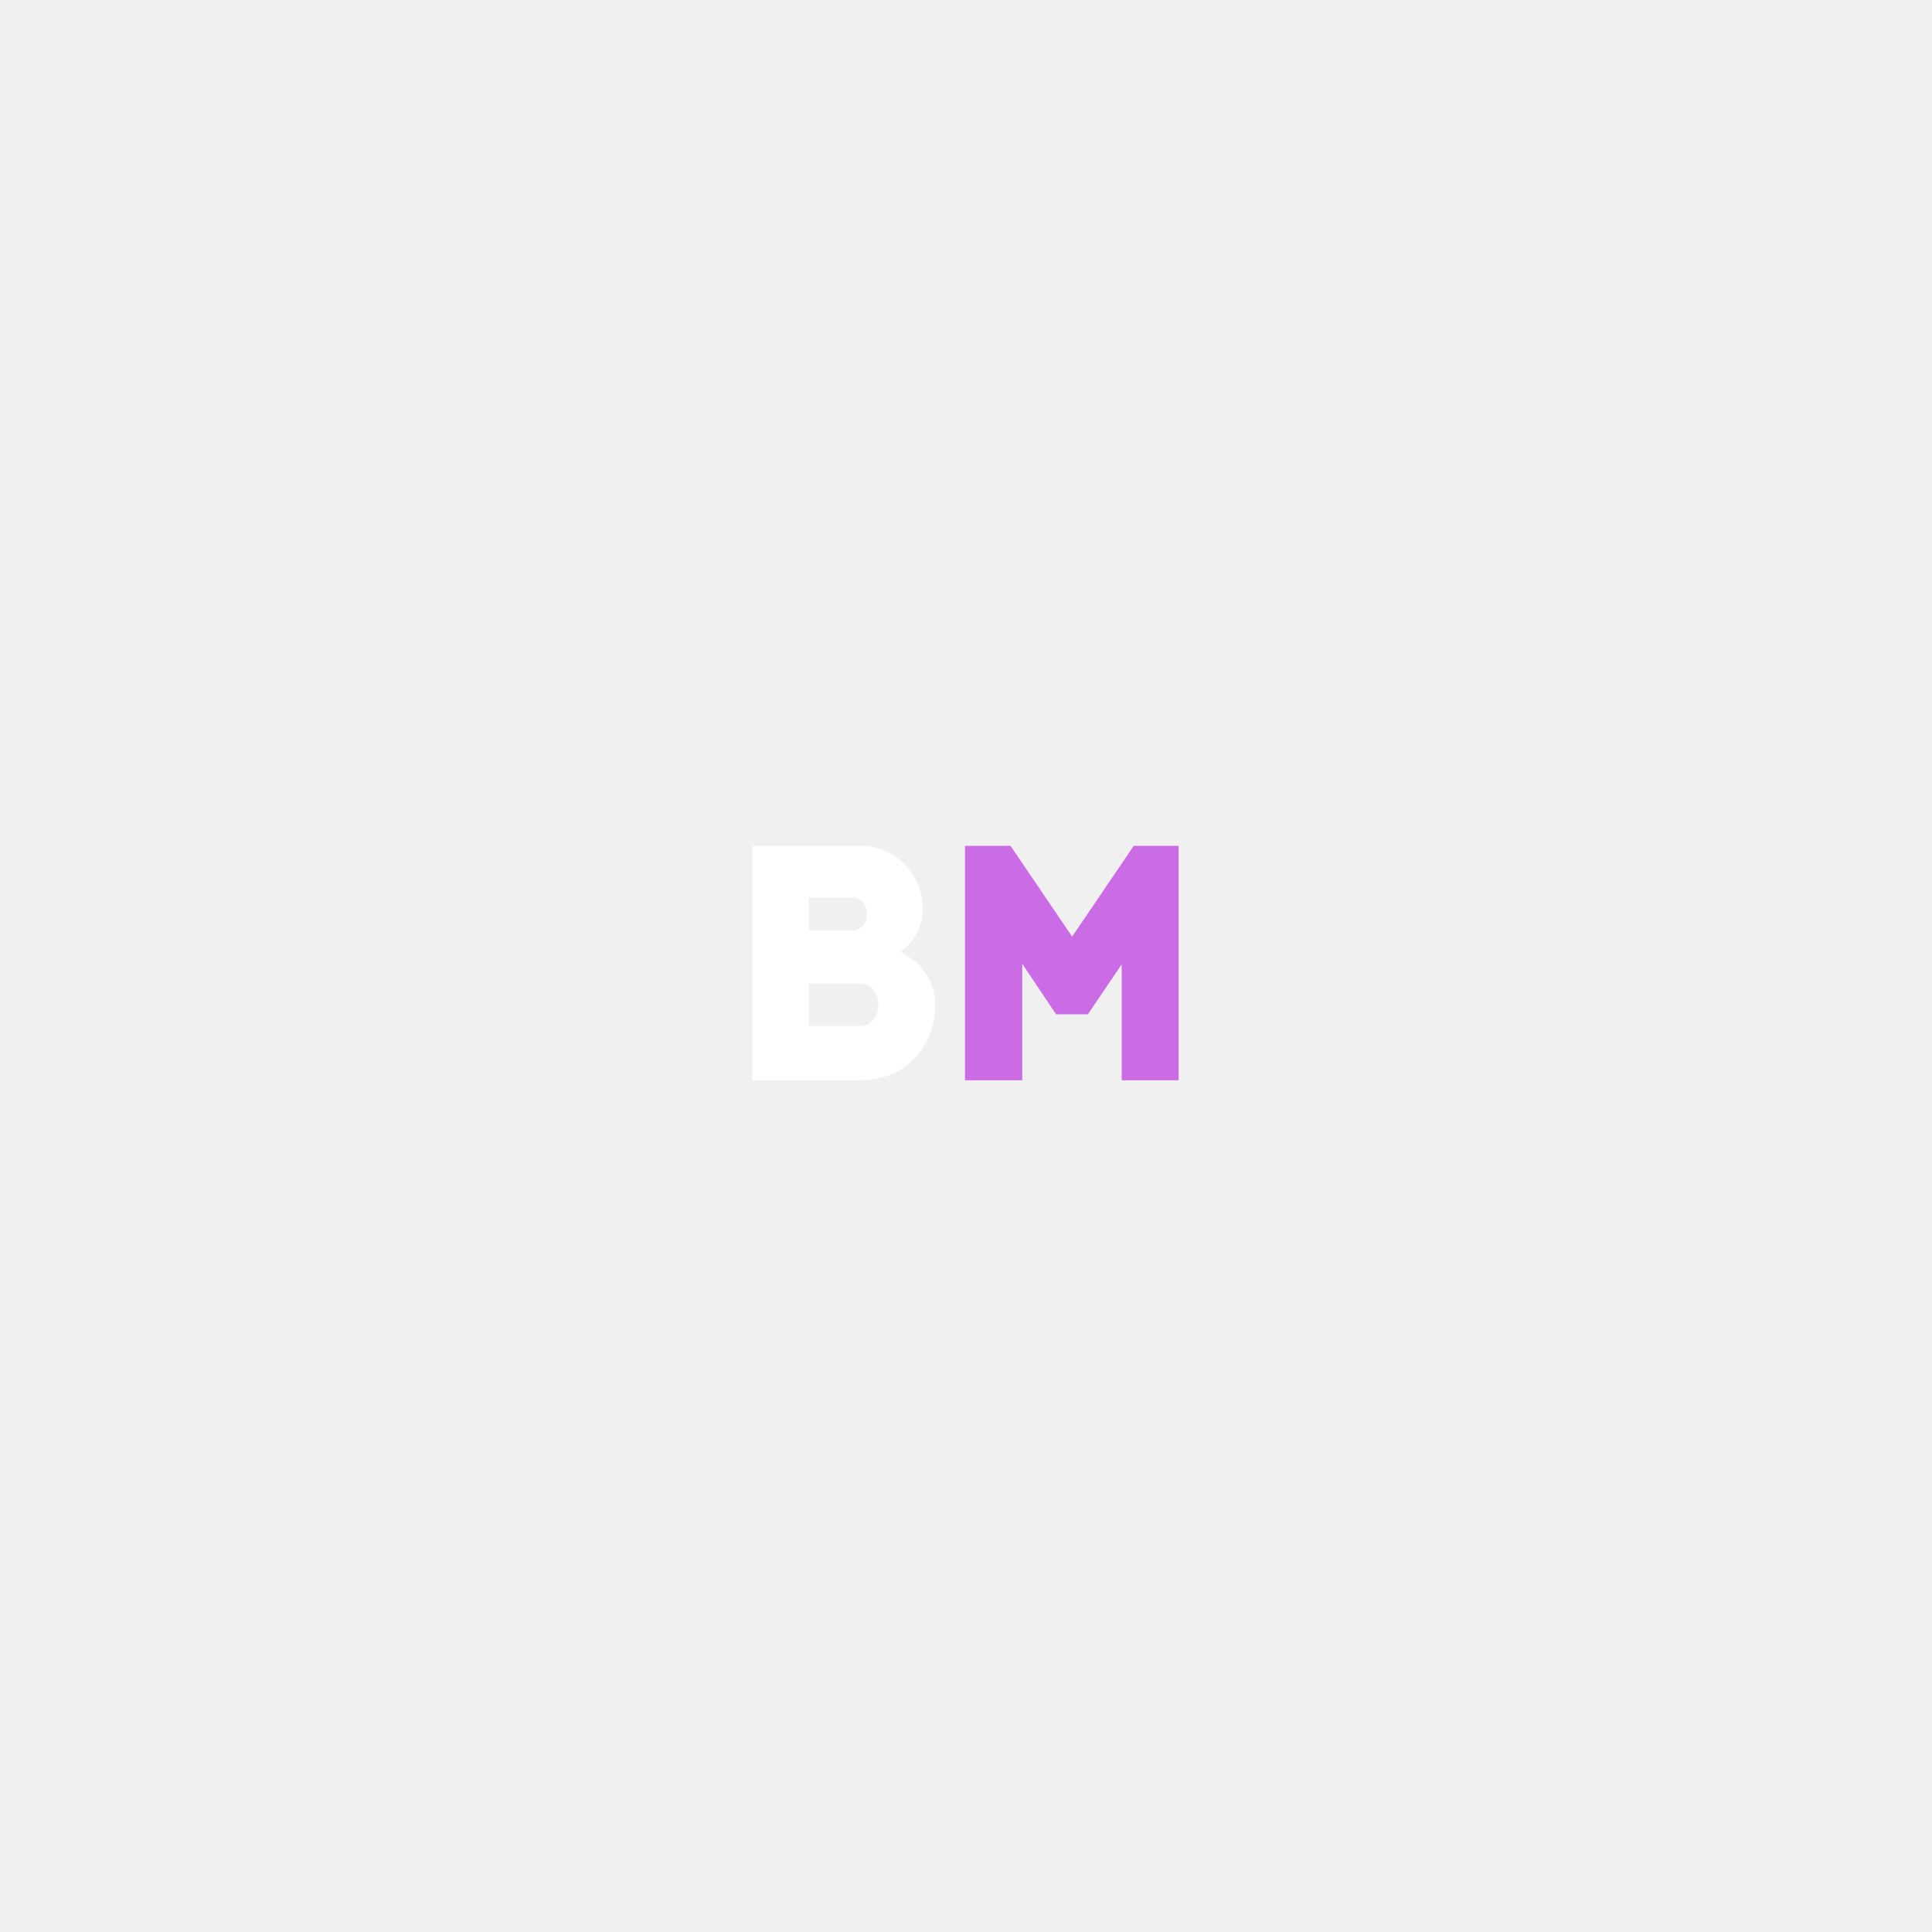
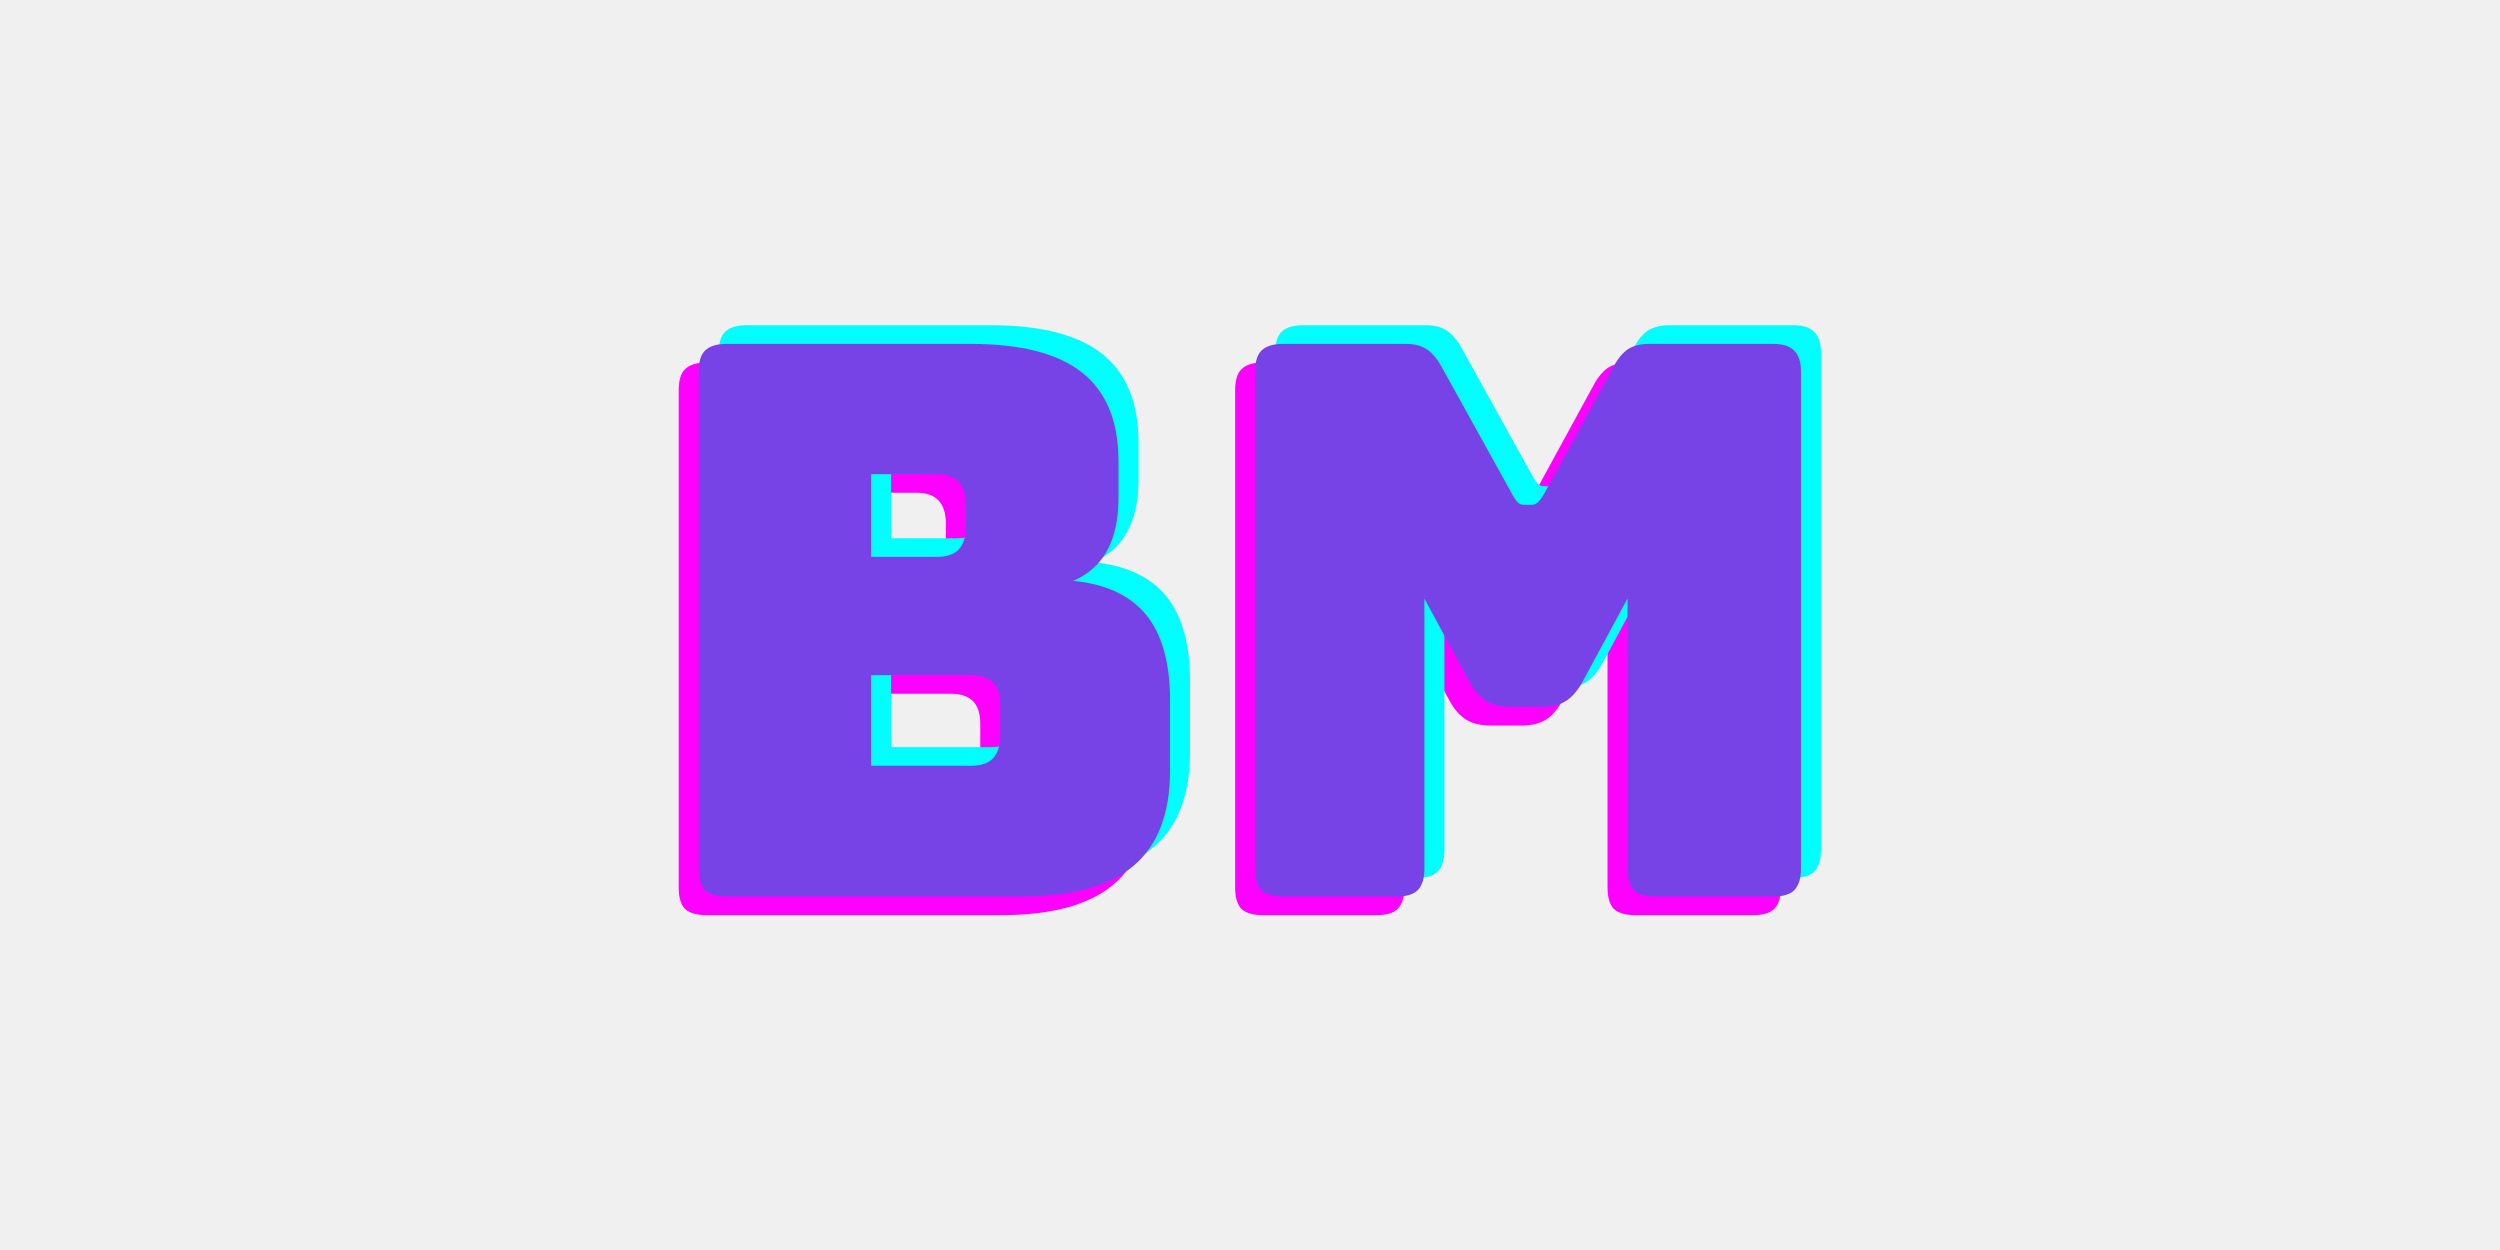
- <svg xmlns="http://www.w3.org/2000/svg" xmlns:xlink="http://www.w3.org/1999/xlink" width="375" viewBox="0 0 375 375" height="375" version="1.0">
+ <svg xmlns="http://www.w3.org/2000/svg" xmlns:xlink="http://www.w3.org/1999/xlink" contentScriptType="text/ecmascript" width="75" zoomAndPan="magnify" contentStyleType="text/css" viewBox="0 0 75 37.5" height="37.5" preserveAspectRatio="xMidYMid meet" version="1.0">
  <defs>
-     <g id="a">
-       <path d="M 24.375 -45.496 L 3.316 -45.496 L 3.316 0 L 24.242 0 C 33.797 0 38.801 -7.344 38.801 -14.688 C 38.801 -18.523 36.852 -22.488 32.043 -24.957 C 35.031 -27.039 36.398 -30.223 36.398 -33.344 C 36.398 -39.32 31.586 -45.496 24.375 -45.496 Z M 22.684 -29.055 L 14.301 -29.055 L 14.301 -35.422 L 22.812 -35.422 C 24.566 -35.422 25.543 -33.863 25.543 -32.301 C 25.543 -30.676 24.633 -29.055 22.684 -29.055 Z M 24.242 -10.527 L 14.301 -10.527 L 14.301 -18.785 L 24.242 -18.785 C 26.582 -18.785 27.754 -16.703 27.754 -14.625 C 27.754 -12.543 26.582 -10.527 24.242 -10.527 Z M 24.242 -10.527" />
-     </g>
-     <g id="b">
-       <path d="M 24.047 -27.883 L 12.09 -45.496 L 3.25 -45.496 L 3.25 0 L 14.363 0 L 14.363 -22.617 L 20.93 -12.805 L 27.102 -12.805 L 33.668 -22.488 L 33.668 0 L 44.715 0 L 44.715 -45.496 L 36.008 -45.496 Z M 24.047 -27.883" />
+     <g>
+       <g id="glyph-0-0" />
+       <g id="glyph-0-1" />
+       <g id="glyph-1-0" />
+       <g id="glyph-1-1">
+         <path d="M 11.266 0 L 2.422 0 C 2.129 0 1.914 -0.062 1.781 -0.188 C 1.656 -0.32 1.594 -0.535 1.594 -0.828 L 1.594 -15.75 C 1.594 -16.039 1.656 -16.25 1.781 -16.375 C 1.914 -16.508 2.129 -16.578 2.422 -16.578 L 9.766 -16.578 C 11.266 -16.578 12.375 -16.289 13.094 -15.719 C 13.82 -15.145 14.188 -14.258 14.188 -13.062 L 14.188 -11.953 C 14.188 -11.305 14.07 -10.781 13.844 -10.375 C 13.625 -9.969 13.285 -9.664 12.828 -9.469 C 13.805 -9.375 14.535 -9.035 15.016 -8.453 C 15.492 -7.867 15.734 -7.016 15.734 -5.891 L 15.734 -3.781 C 15.734 -2.488 15.367 -1.535 14.641 -0.922 C 13.91 -0.305 12.785 0 11.266 0 Z M 6.766 -12.672 L 6.766 -10.188 L 8.734 -10.188 C 9.023 -10.188 9.242 -10.258 9.391 -10.406 C 9.535 -10.562 9.609 -10.789 9.609 -11.094 L 9.609 -11.75 C 9.609 -12.051 9.535 -12.281 9.391 -12.438 C 9.242 -12.594 9.023 -12.672 8.734 -12.672 Z M 6.766 -6.641 L 6.766 -3.922 L 9.766 -3.922 C 10.055 -3.922 10.273 -3.992 10.422 -4.141 C 10.566 -4.297 10.641 -4.531 10.641 -4.844 L 10.641 -5.734 C 10.641 -6.047 10.566 -6.273 10.422 -6.422 C 10.273 -6.566 10.055 -6.641 9.766 -6.641 Z M 6.766 -6.641 " />
+       </g>
+       <g id="glyph-1-2">
+         <path d="M 5.844 0 L 2.422 0 C 2.129 0 1.914 -0.062 1.781 -0.188 C 1.656 -0.32 1.594 -0.535 1.594 -0.828 L 1.594 -15.75 C 1.594 -16.039 1.656 -16.25 1.781 -16.375 C 1.914 -16.508 2.129 -16.578 2.422 -16.578 L 6.125 -16.578 C 6.375 -16.578 6.578 -16.523 6.734 -16.422 C 6.898 -16.316 7.051 -16.141 7.188 -15.891 L 9.266 -12.141 C 9.336 -12.004 9.398 -11.906 9.453 -11.844 C 9.504 -11.781 9.578 -11.75 9.672 -11.75 L 9.875 -11.75 C 9.969 -11.75 10.039 -11.781 10.094 -11.844 C 10.156 -11.906 10.223 -12.004 10.297 -12.141 L 12.344 -15.891 C 12.477 -16.141 12.625 -16.316 12.781 -16.422 C 12.945 -16.523 13.156 -16.578 13.406 -16.578 L 17.141 -16.578 C 17.43 -16.578 17.641 -16.508 17.766 -16.375 C 17.898 -16.25 17.969 -16.039 17.969 -15.75 L 17.969 -0.828 C 17.969 -0.535 17.898 -0.32 17.766 -0.188 C 17.641 -0.062 17.43 0 17.141 0 L 13.594 0 C 13.301 0 13.086 -0.062 12.953 -0.188 C 12.828 -0.32 12.766 -0.535 12.766 -0.828 L 12.766 -8.938 L 11.406 -6.422 C 11.258 -6.16 11.094 -5.973 10.906 -5.859 C 10.719 -5.742 10.477 -5.688 10.188 -5.688 L 9.266 -5.688 C 8.973 -5.688 8.727 -5.742 8.531 -5.859 C 8.344 -5.973 8.176 -6.16 8.031 -6.422 L 6.672 -8.938 L 6.672 -0.828 C 6.672 -0.535 6.602 -0.32 6.469 -0.188 C 6.344 -0.062 6.133 0 5.844 0 Z M 5.844 0 " />
+       </g>
    </g>
  </defs>
-   <g fill="#FFF">
-     <use x="142.72" y="209.677" xlink:href="#a" xlink:type="simple" xlink:actuate="onLoad" xlink:show="embed" />
+   <g fill="rgb(100%, 0%, 100%)" fill-opacity="1">
+     <use x="37.363" y="20.526" xlink:href="#glyph-0-1" xlink:type="simple" xlink:actuate="onLoad" xlink:show="embed" />
  </g>
-   <g fill="#CB6CE6">
-     <use x="184.052" y="209.677" xlink:href="#b" xlink:type="simple" xlink:actuate="onLoad" xlink:show="embed" />
+   <g fill="rgb(0%, 100%, 100%)" fill-opacity="1">
+     <use x="37.637" y="20.271" xlink:href="#glyph-0-1" xlink:type="simple" xlink:actuate="onLoad" xlink:show="embed" />
+   </g>
+   <g fill="rgb(47.06%, 26.27%, 90.199%)" fill-opacity="1">
+     <use x="37.5" y="20.398" xlink:href="#glyph-0-1" xlink:type="simple" xlink:actuate="onLoad" xlink:show="embed" />
+   </g>
+   <g fill="rgb(100%, 0%, 100%)" fill-opacity="1">
+     <use x="18.767" y="27.454" xlink:href="#glyph-1-1" xlink:type="simple" xlink:actuate="onLoad" xlink:show="embed" />
+   </g>
+   <g fill="rgb(100%, 0%, 100%)" fill-opacity="1">
+     <use x="35.46" y="27.454" xlink:href="#glyph-1-2" xlink:type="simple" xlink:actuate="onLoad" xlink:show="embed" />
+   </g>
+   <g fill="rgb(0%, 100%, 100%)" fill-opacity="1">
+     <use x="19.967" y="26.335" xlink:href="#glyph-1-1" xlink:type="simple" xlink:actuate="onLoad" xlink:show="embed" />
+   </g>
+   <g fill="rgb(0%, 100%, 100%)" fill-opacity="1">
+     <use x="36.66" y="26.335" xlink:href="#glyph-1-2" xlink:type="simple" xlink:actuate="onLoad" xlink:show="embed" />
+   </g>
+   <g fill="rgb(47.06%, 26.27%, 90.199%)" fill-opacity="1">
+     <use x="19.367" y="26.895" xlink:href="#glyph-1-1" xlink:type="simple" xlink:actuate="onLoad" xlink:show="embed" />
+   </g>
+   <g fill="rgb(47.06%, 26.27%, 90.199%)" fill-opacity="1">
+     <use x="36.06" y="26.895" xlink:href="#glyph-1-2" xlink:type="simple" xlink:actuate="onLoad" xlink:show="embed" />
  </g>
</svg>
